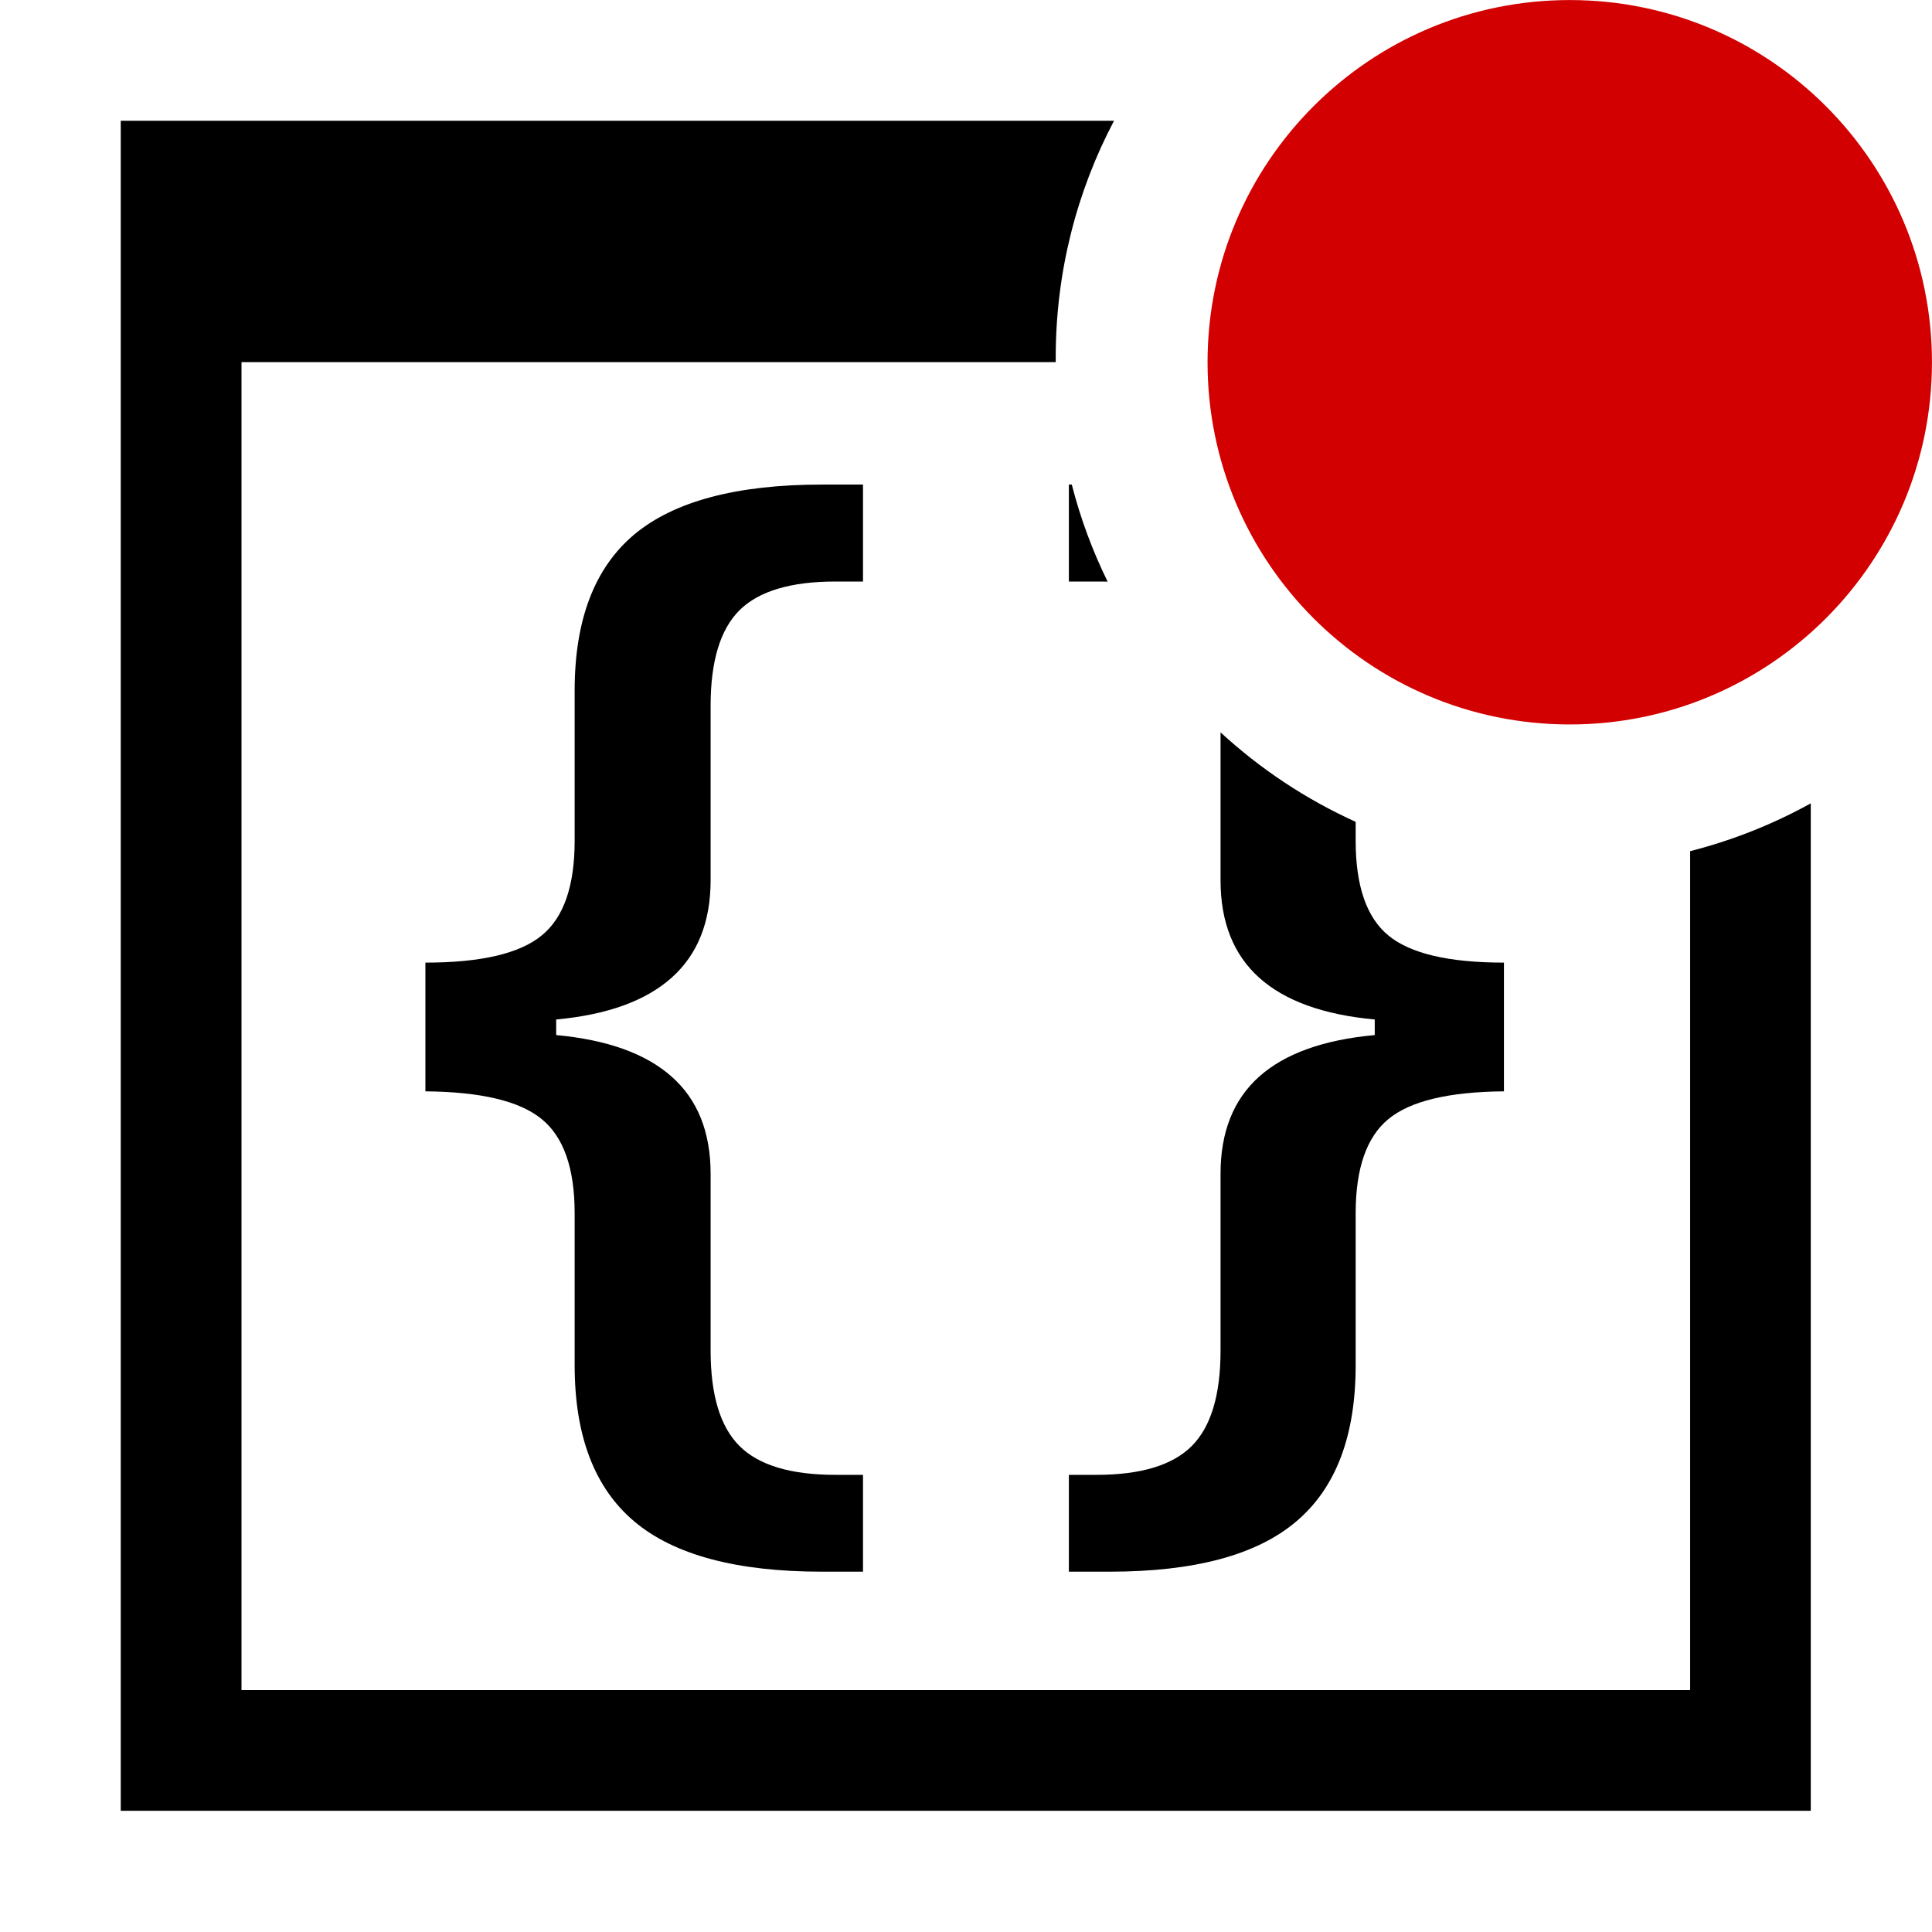
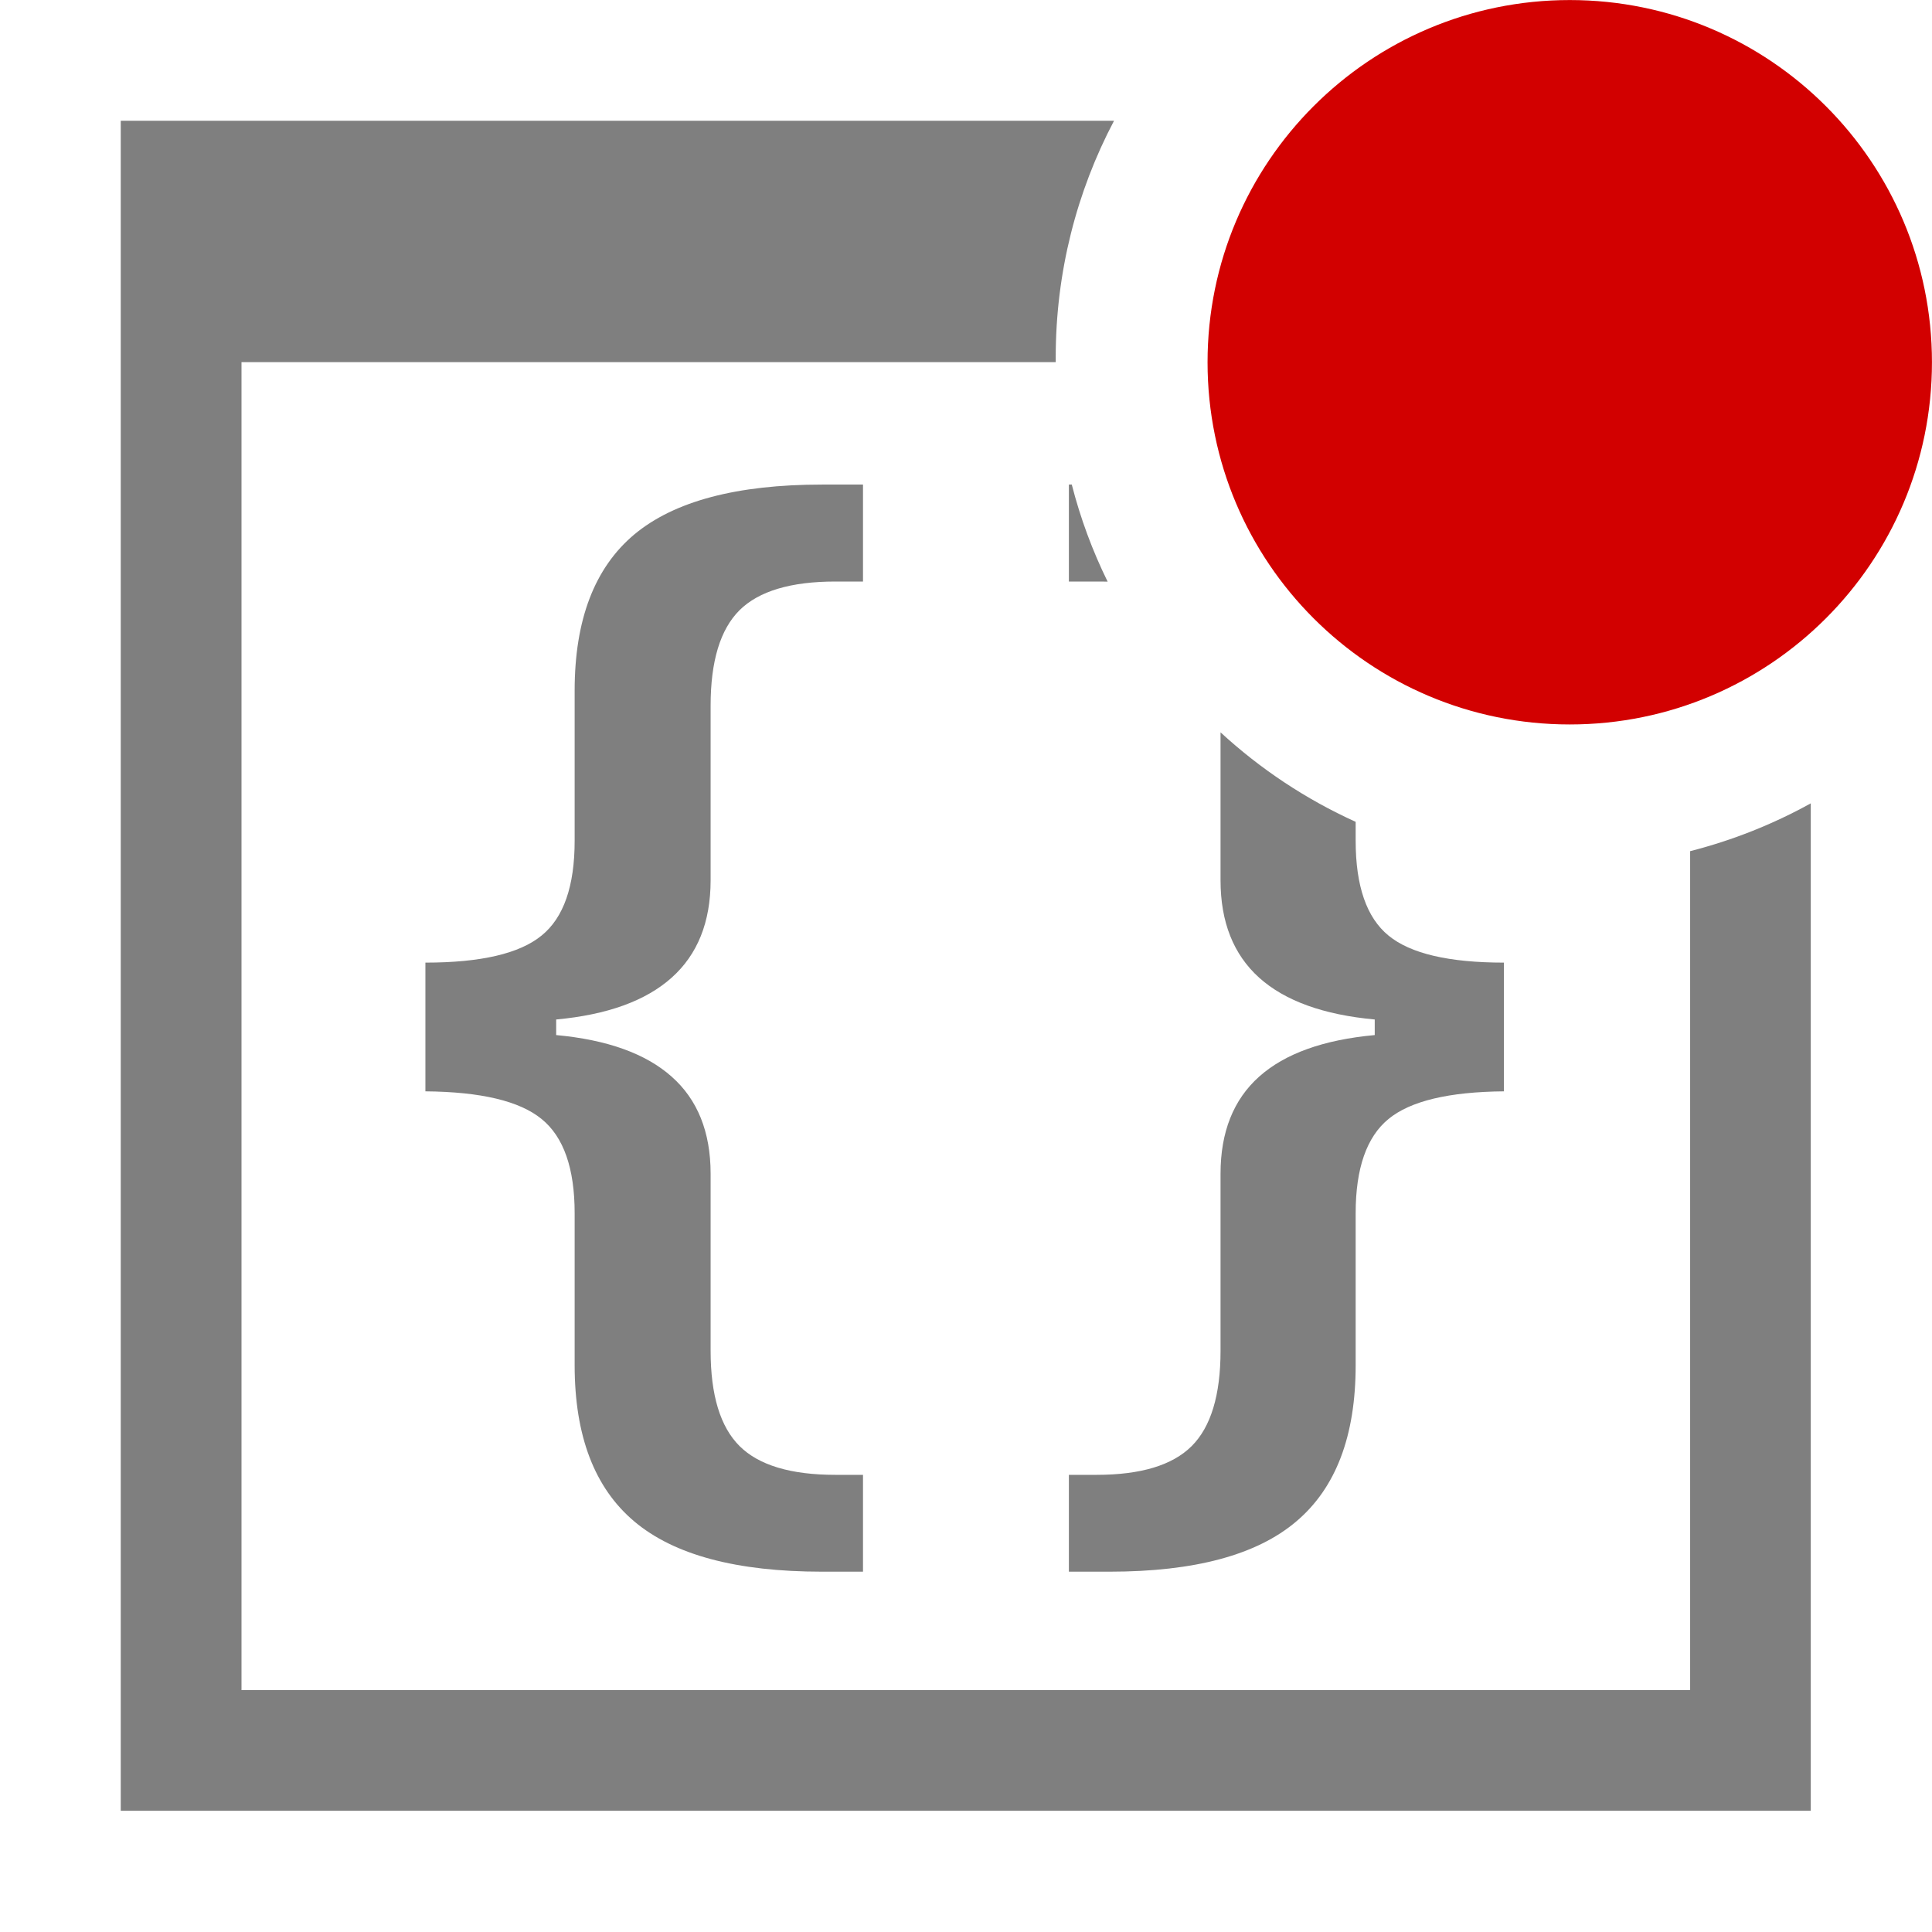
<svg xmlns="http://www.w3.org/2000/svg" width="100%" height="100%" viewBox="0 0 16 16" version="1.1" xml:space="preserve" style="fill-rule:evenodd;clip-rule:evenodd;stroke-linejoin:round;stroke-miterlimit:2;">
  <g id="mrsDbObjectDisabled">
-     <path d="M14.996,6.653L14.996,14.996L1,14.996L1,1L9.226,1C8.917,1.586 8.743,2.253 8.743,2.96C8.743,2.973 8.743,2.986 8.743,2.999L2,2.999L2,13.997L13.997,13.997L13.997,7.049C14.35,6.959 14.685,6.825 14.996,6.653ZM11.227,6.806L11.227,6.963C11.227,7.338 11.318,7.6 11.499,7.748C11.68,7.897 11.999,7.972 12.455,7.972L12.455,9.038C11.999,9.042 11.68,9.118 11.499,9.267C11.318,9.415 11.227,9.676 11.227,10.047L11.227,11.306C11.227,11.892 11.063,12.323 10.735,12.6C10.408,12.878 9.892,13.016 9.189,13.016L8.852,13.016L8.852,12.214L9.081,12.214C9.447,12.214 9.709,12.135 9.869,11.976C10.028,11.817 10.108,11.554 10.108,11.186L10.108,9.72C10.108,9.375 10.215,9.106 10.428,8.916C10.642,8.725 10.961,8.611 11.385,8.572L11.385,8.443C10.961,8.404 10.642,8.289 10.428,8.097C10.215,7.905 10.108,7.636 10.108,7.29L10.108,6.065C10.437,6.368 10.814,6.619 11.227,6.806ZM9.173,4.817C9.143,4.816 9.112,4.816 9.081,4.816L8.852,4.816L8.852,4.013L8.876,4.013C8.948,4.294 9.048,4.563 9.173,4.817ZM6.808,13.016C6.101,13.016 5.583,12.878 5.253,12.6C4.924,12.323 4.759,11.892 4.759,11.306L4.759,10.047C4.759,9.676 4.668,9.415 4.485,9.267C4.303,9.118 3.983,9.042 3.523,9.038L3.523,7.972C3.983,7.972 4.303,7.897 4.485,7.748C4.668,7.6 4.759,7.338 4.759,6.963L4.759,5.719C4.759,5.133 4.924,4.702 5.253,4.426C5.583,4.151 6.101,4.013 6.808,4.013L7.147,4.013L7.147,4.816L6.918,4.816C6.55,4.816 6.285,4.895 6.125,5.053C5.965,5.212 5.885,5.475 5.885,5.844L5.885,7.29C5.885,7.636 5.777,7.905 5.562,8.097C5.347,8.289 5.028,8.404 4.606,8.443L4.606,8.572C5.028,8.611 5.347,8.725 5.562,8.916C5.777,9.106 5.885,9.375 5.885,9.72L5.885,11.186C5.885,11.554 5.965,11.817 6.125,11.976C6.285,12.135 6.55,12.214 6.918,12.214L7.147,12.214L7.147,13.016L6.808,13.016Z" />
+     <path d="M14.996,6.653L14.996,14.996L1,14.996L1,1L9.226,1C8.917,1.586 8.743,2.253 8.743,2.96C8.743,2.973 8.743,2.986 8.743,2.999L2,2.999L2,13.997L13.997,13.997L13.997,7.049C14.35,6.959 14.685,6.825 14.996,6.653ZM11.227,6.806L11.227,6.963C11.227,7.338 11.318,7.6 11.499,7.748C11.68,7.897 11.999,7.972 12.455,7.972L12.455,9.038C11.999,9.042 11.68,9.118 11.499,9.267C11.318,9.415 11.227,9.676 11.227,10.047L11.227,11.306C11.227,11.892 11.063,12.323 10.735,12.6C10.408,12.878 9.892,13.016 9.189,13.016L8.852,13.016L8.852,12.214L9.081,12.214C9.447,12.214 9.709,12.135 9.869,11.976C10.028,11.817 10.108,11.554 10.108,11.186L10.108,9.72C10.108,9.375 10.215,9.106 10.428,8.916C10.642,8.725 10.961,8.611 11.385,8.572L11.385,8.443C10.961,8.404 10.642,8.289 10.428,8.097C10.215,7.905 10.108,7.636 10.108,7.29L10.108,6.065C10.437,6.368 10.814,6.619 11.227,6.806ZM9.173,4.817C9.143,4.816 9.112,4.816 9.081,4.816L8.852,4.816L8.852,4.013L8.876,4.013C8.948,4.294 9.048,4.563 9.173,4.817ZM6.808,13.016C6.101,13.016 5.583,12.878 5.253,12.6C4.924,12.323 4.759,11.892 4.759,11.306L4.759,10.047C4.759,9.676 4.668,9.415 4.485,9.267C4.303,9.118 3.983,9.042 3.523,9.038L3.523,7.972C3.983,7.972 4.303,7.897 4.485,7.748C4.668,7.6 4.759,7.338 4.759,6.963L4.759,5.719C4.759,5.133 4.924,4.702 5.253,4.426C5.583,4.151 6.101,4.013 6.808,4.013L7.147,4.013L7.147,4.816L6.918,4.816C6.55,4.816 6.285,4.895 6.125,5.053C5.965,5.212 5.885,5.475 5.885,5.844L5.885,7.29C5.885,7.636 5.777,7.905 5.562,8.097C5.347,8.289 5.028,8.404 4.606,8.443L4.606,8.572C5.028,8.611 5.347,8.725 5.562,8.916C5.777,9.106 5.885,9.375 5.885,9.72L5.885,11.186C5.885,11.554 5.965,11.817 6.125,11.976C6.285,12.135 6.55,12.214 6.918,12.214L7.147,12.214L7.147,13.016L6.808,13.016Z" style="fill-opacity:0.5;" />
    <g transform="matrix(0.862201,0,0,0.862201,2.28373,-7.79214)">
      <g id="Disabled">
        <circle cx="12.429" cy="12.517" r="3.479" style="fill:rgb(210,0,0);" />
      </g>
    </g>
  </g>
</svg>
